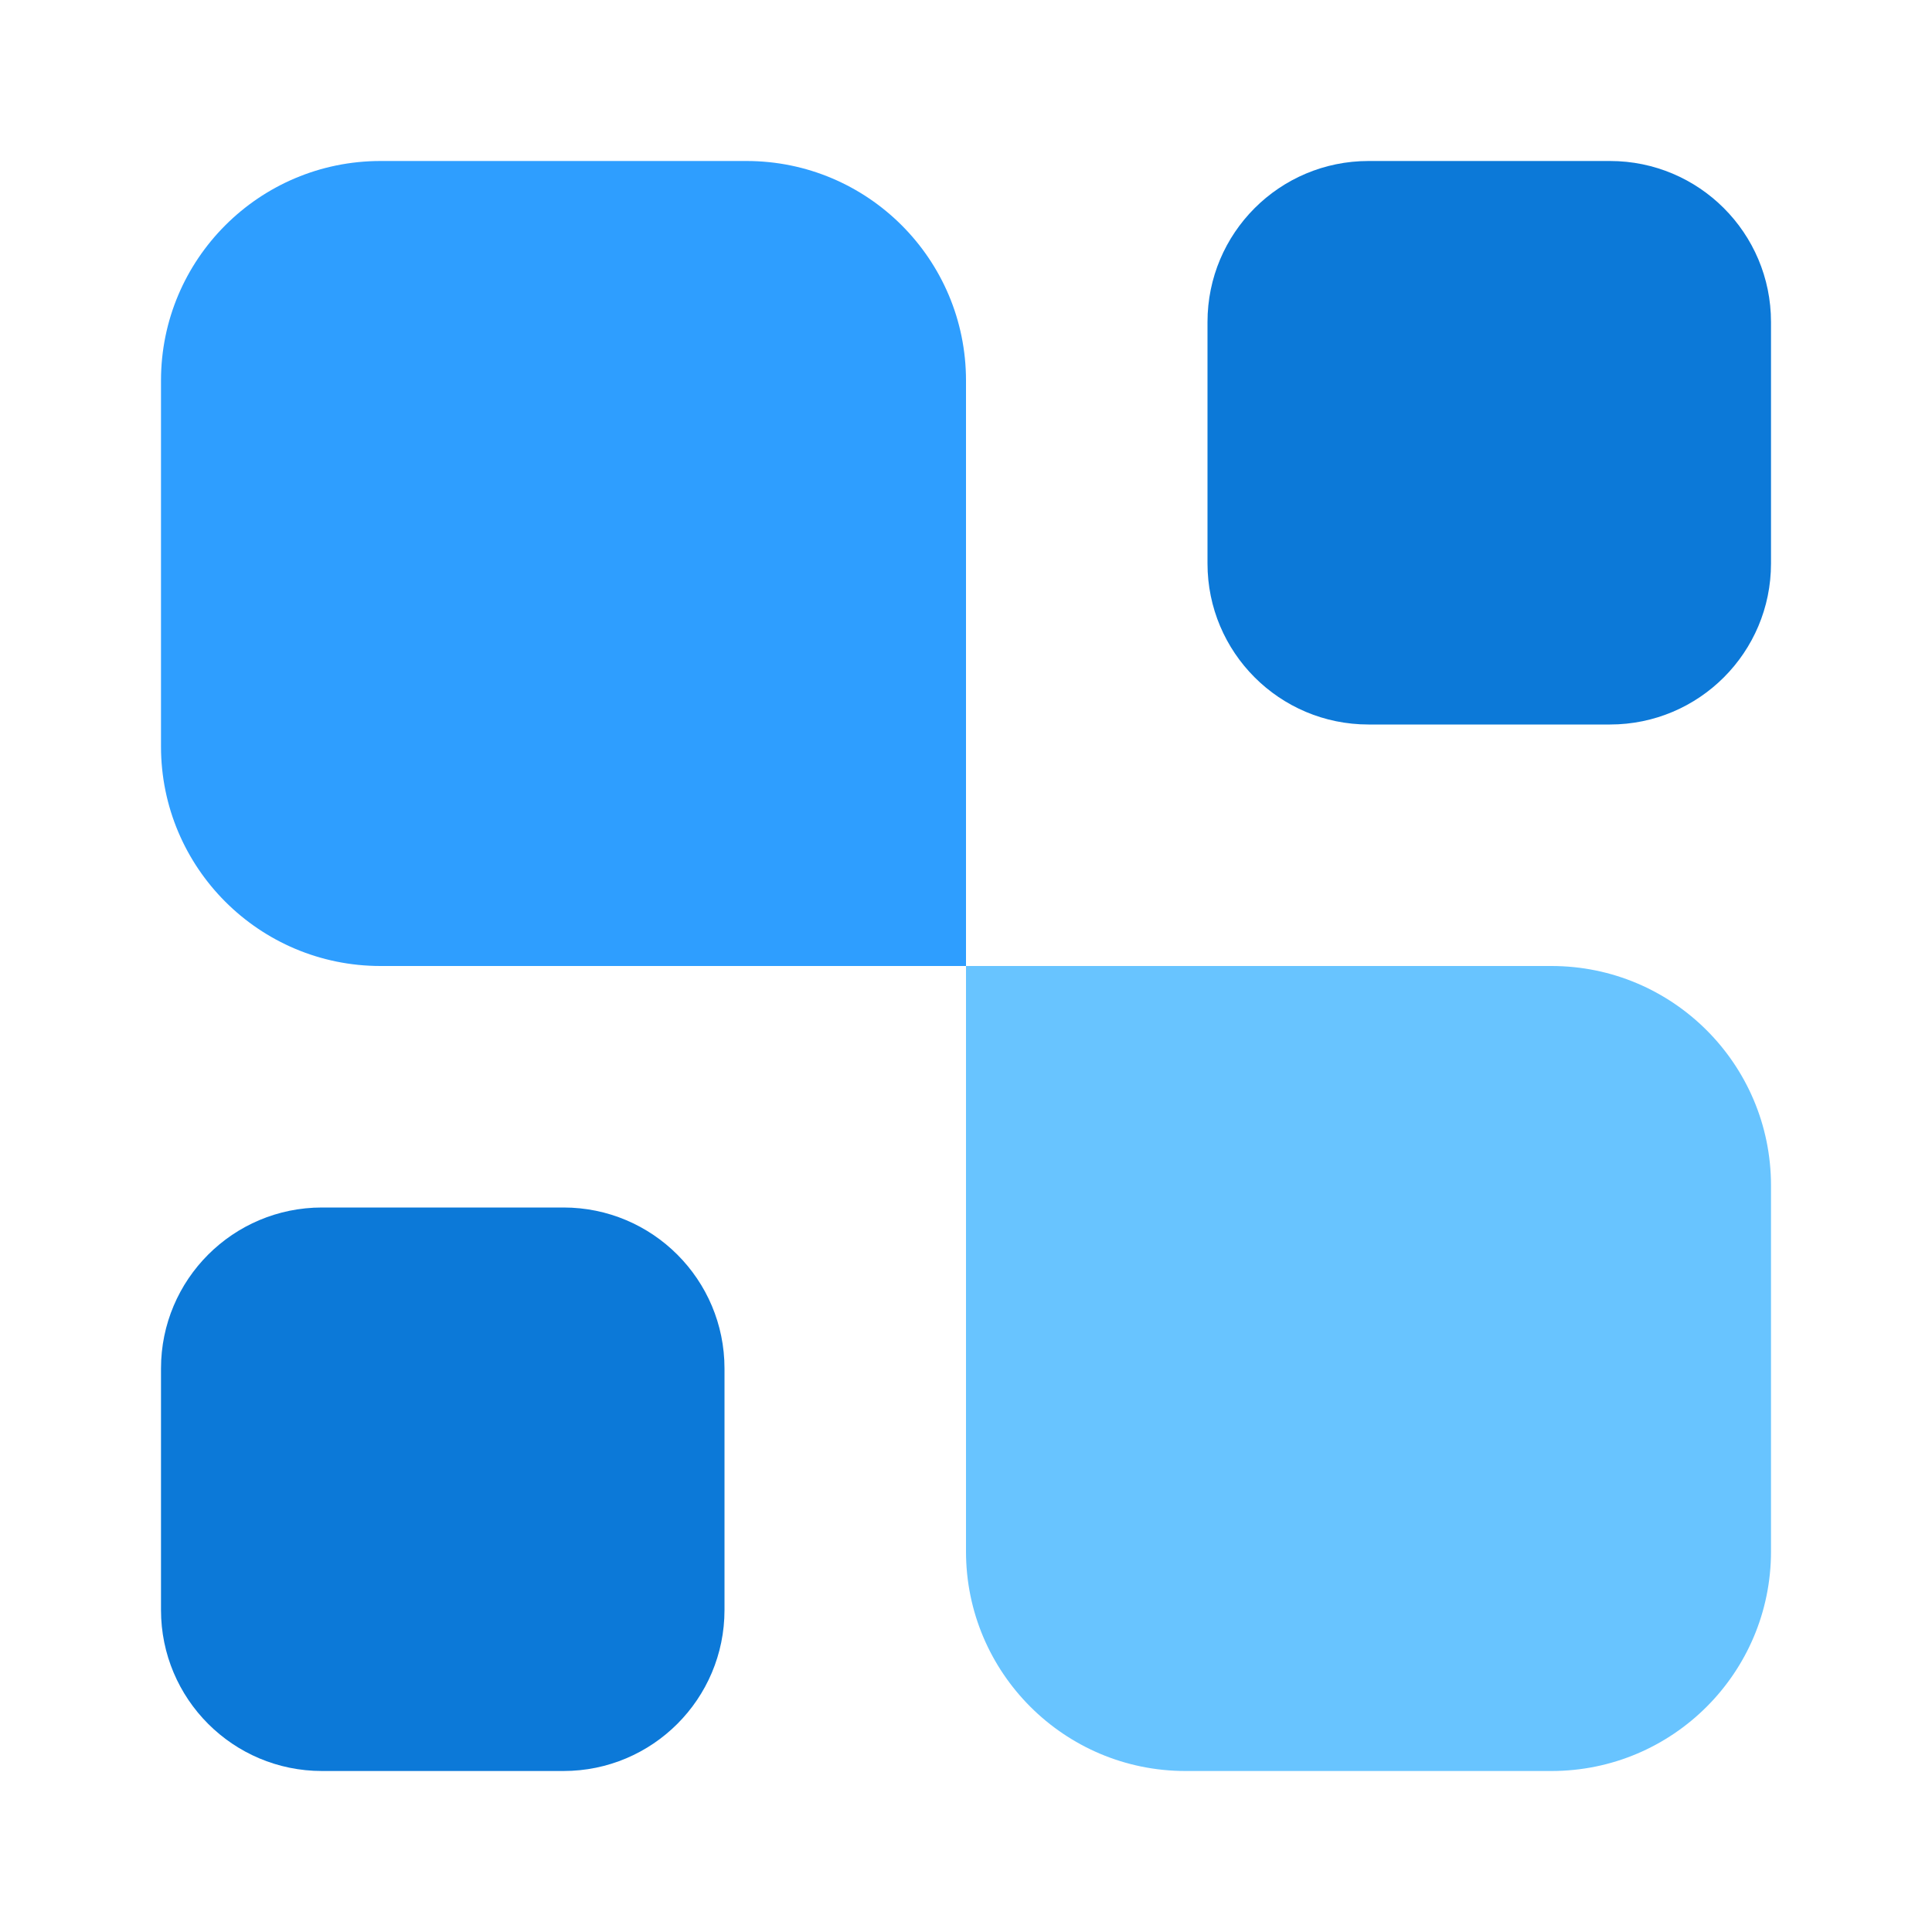
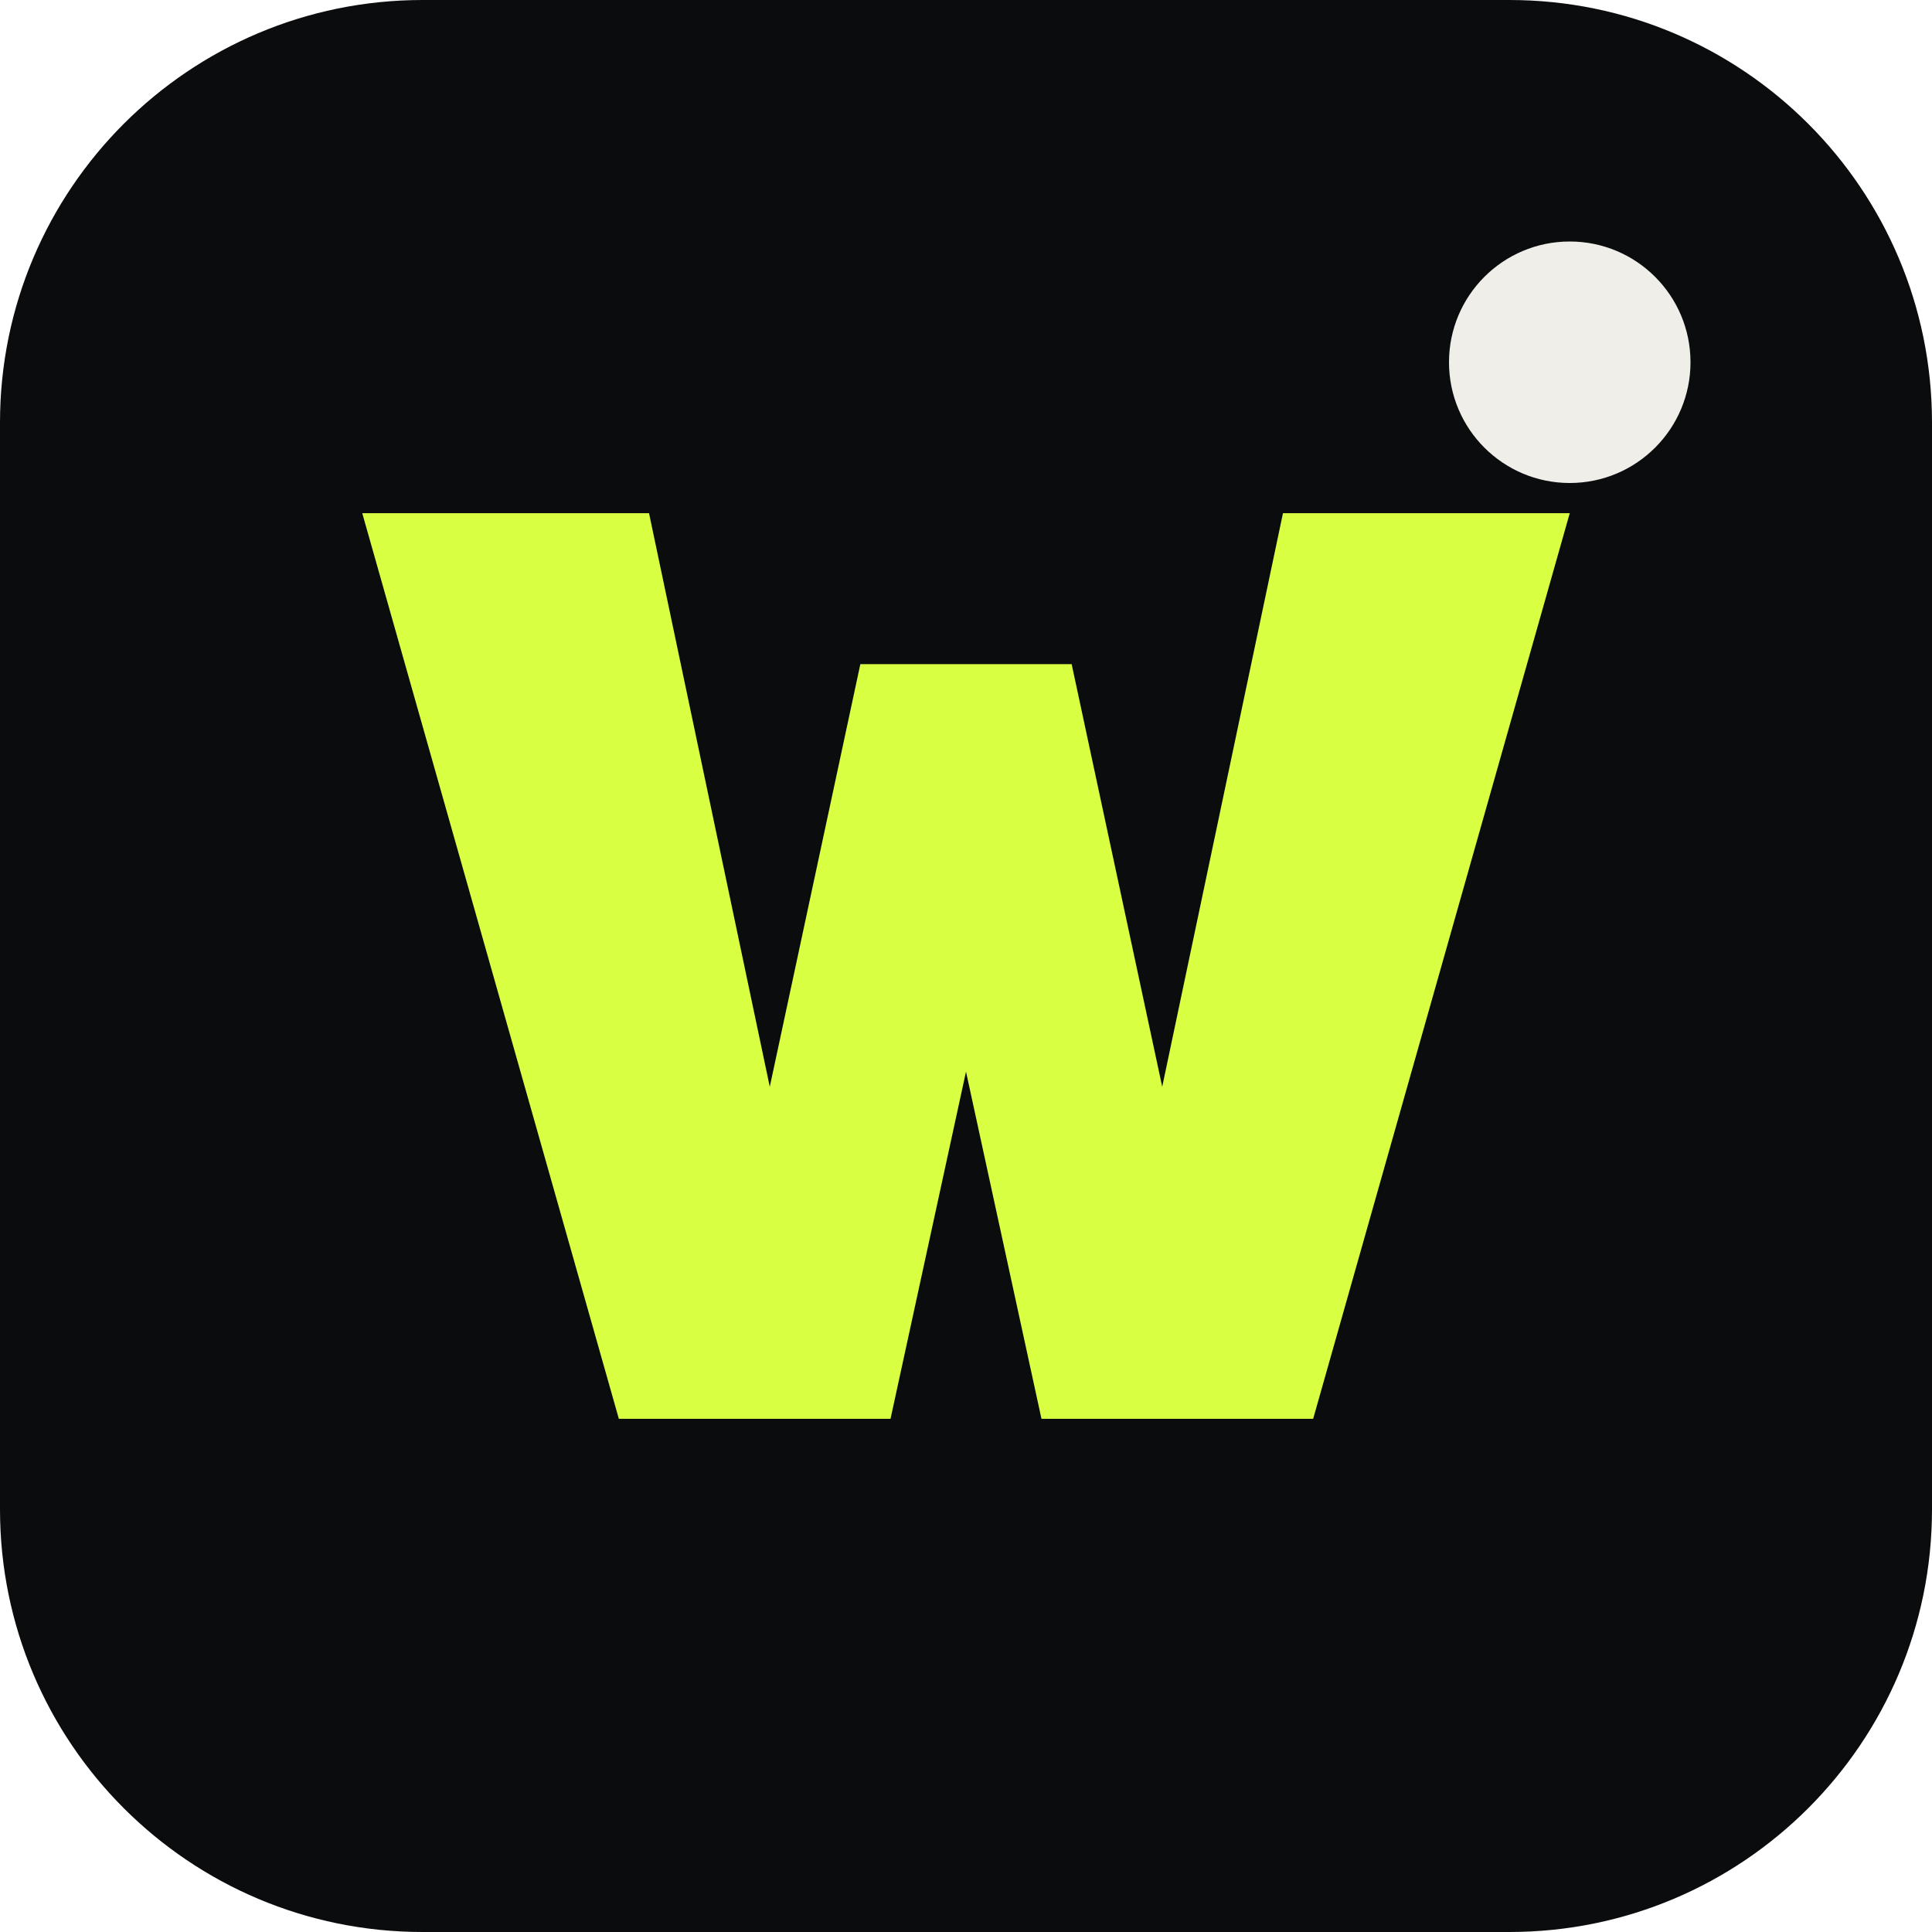
- <svg xmlns="http://www.w3.org/2000/svg" width="24" height="24" viewBox="0 0 24 24" fill="none">
-   <path d="M22 19.273C22 20.779 20.779 22 19.273 22H14.727C13.221 22 12 20.779 12 19.273V12H19.273C20.779 12 22 13.221 22 14.727V19.273Z" fill="#68C4FF" />
-   <path d="M20 2C21.105 2 22 2.895 22 4V7C22 8.105 21.105 9 20 9H17C15.895 9 15 8.105 15 7V4C15 2.895 15.895 2 17 2H20Z" fill="#0C79D8" />
-   <path d="M7 15C8.105 15 9 15.895 9 17V20C9 21.105 8.105 22 7 22H4C2.895 22 2 21.105 2 20V17C2 15.895 2.895 15 4 15H7Z" fill="#0C79D8" />
-   <path d="M12 12H4.727C3.221 12 2 10.779 2 9.273V4.727C2 3.221 3.221 2 4.727 2H9.273C10.779 2 12 3.221 12 4.727V12Z" fill="#2E9EFF" />
+ <svg xmlns="http://www.w3.org/2000/svg" width="64" height="64" viewBox="0 0 64 64" fill="none">
+   <rect width="64" height="64" rx="14" fill="#0B0C0D" />
+   <path d="M12 17L20.5 47H29.5L32 35.5L34.5 47H43.5L52 17H42.5L38.5 36L35.5 22H28.5L25.5 36L21.5 17H12Z" fill="#D9FF43" />
+   <circle cx="52" cy="12" r="4" fill="#EFEEE8" />
</svg>
